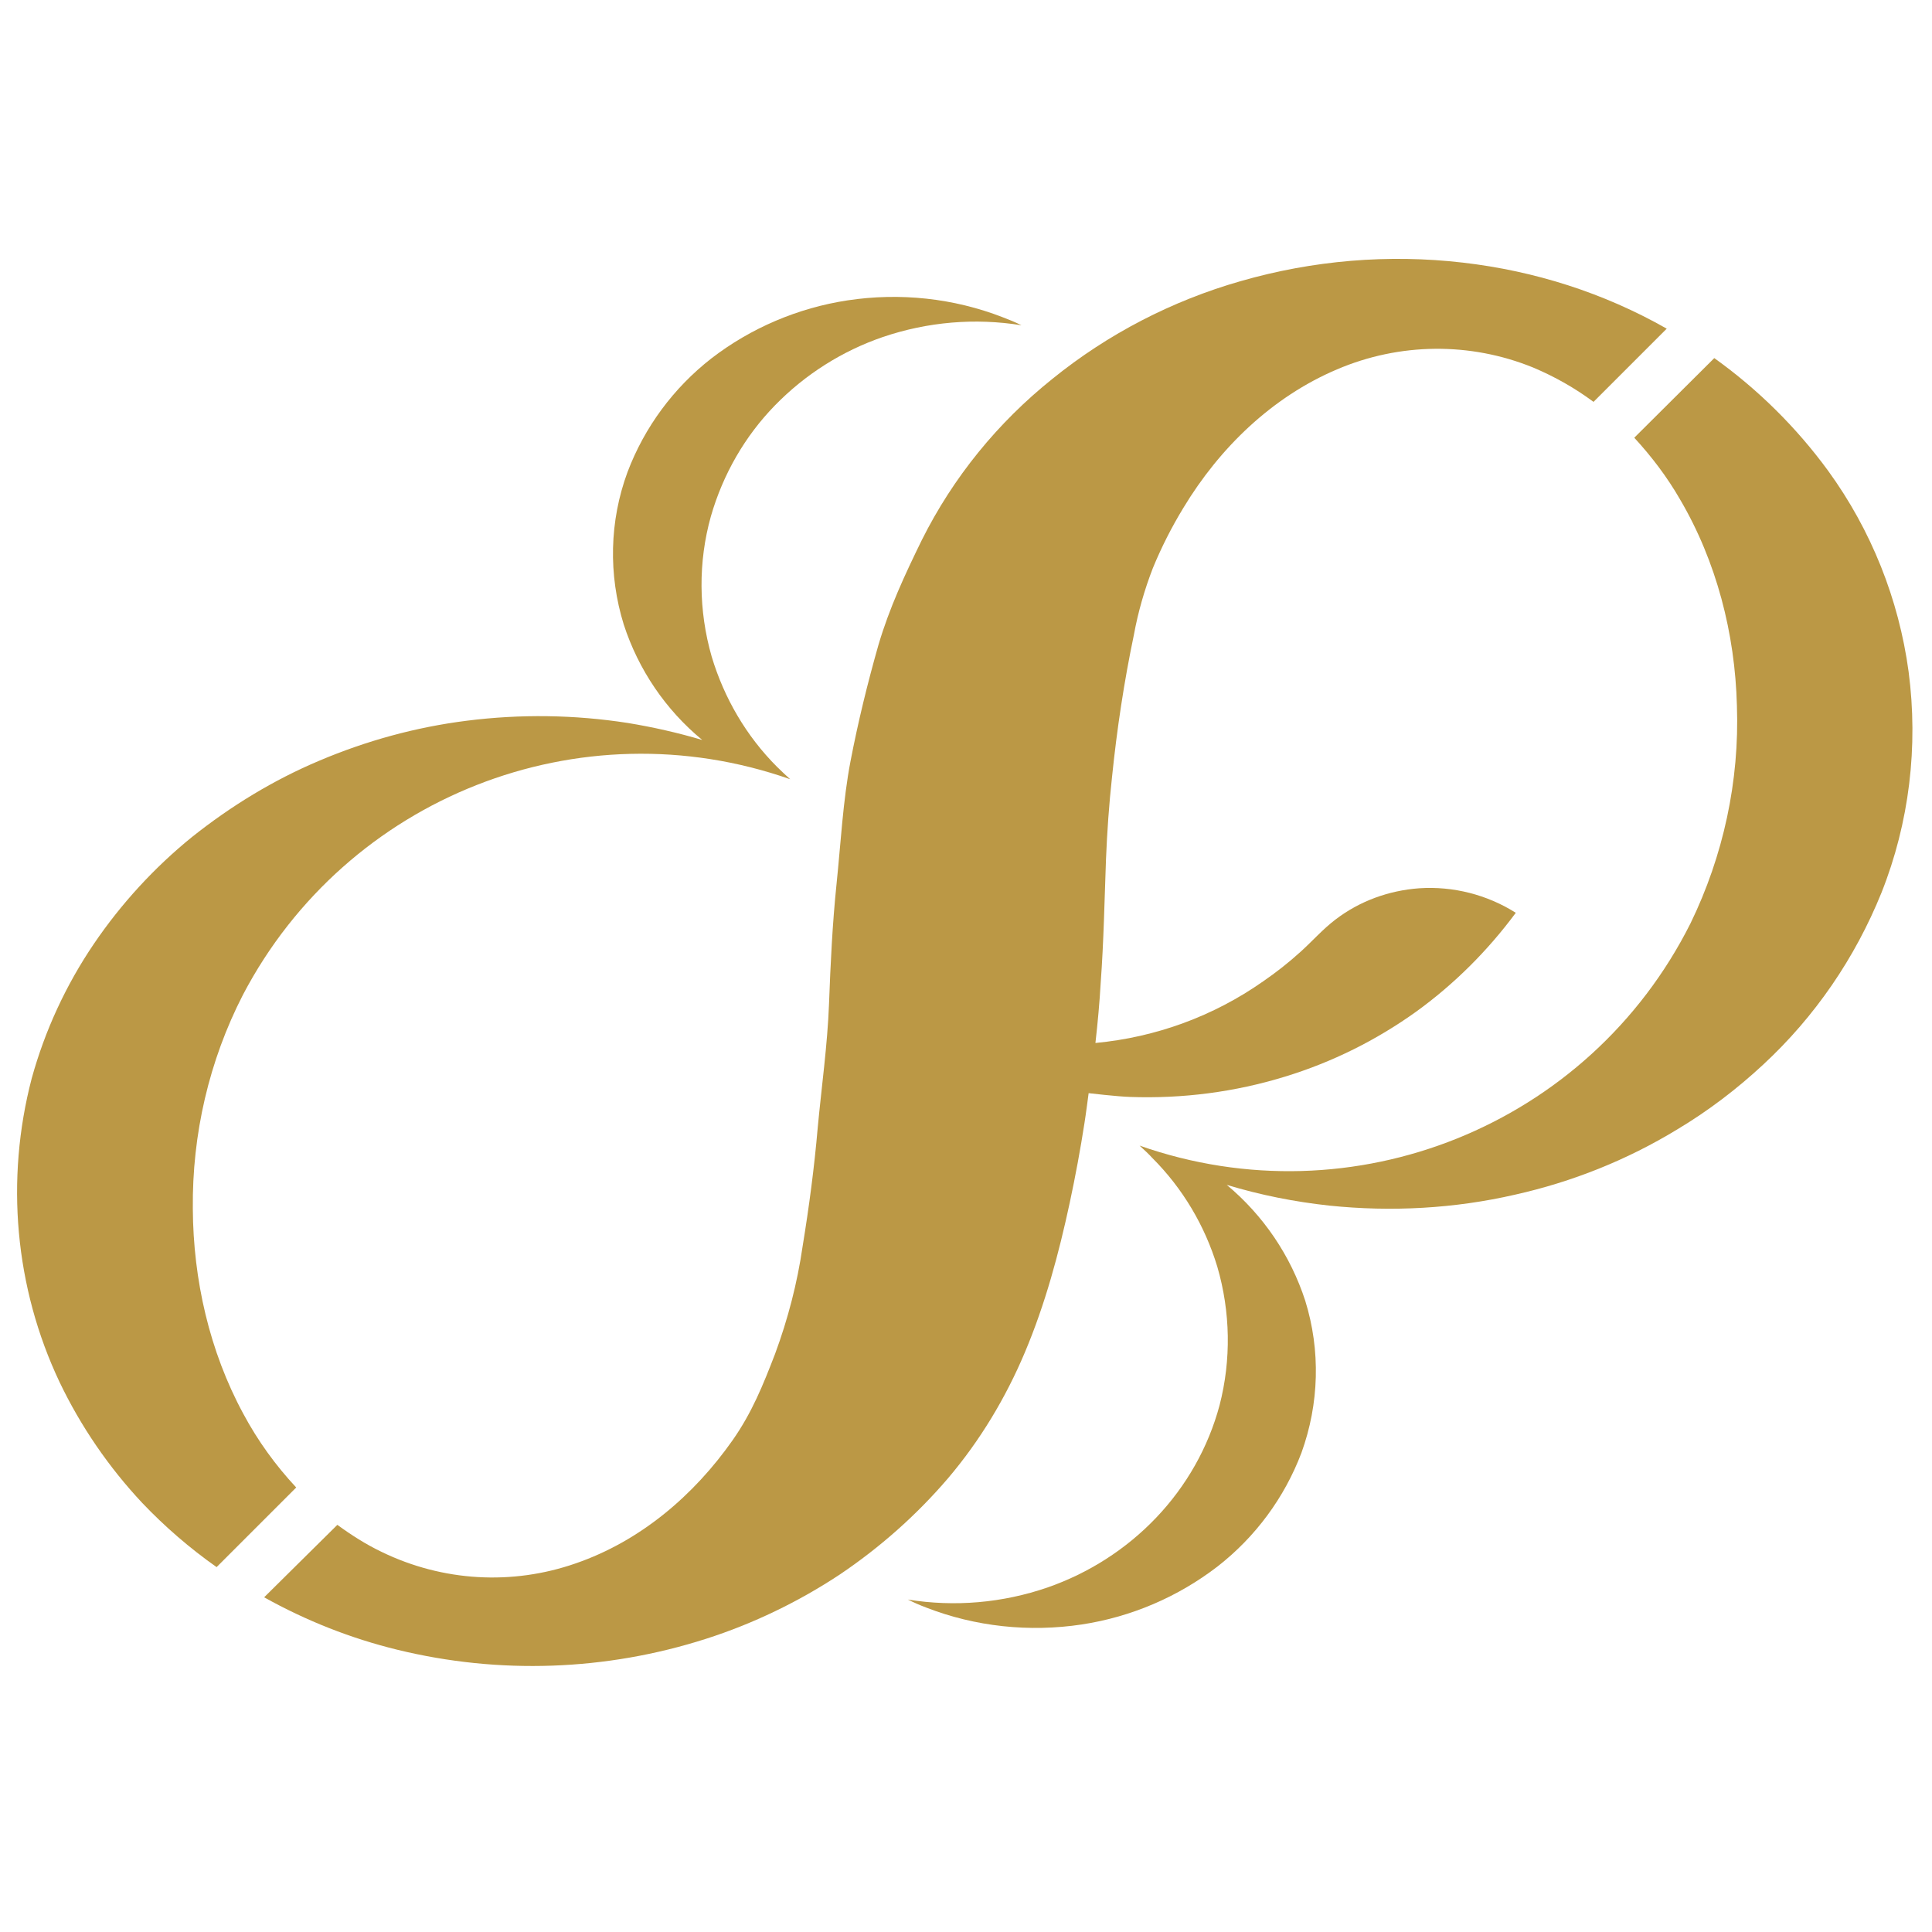
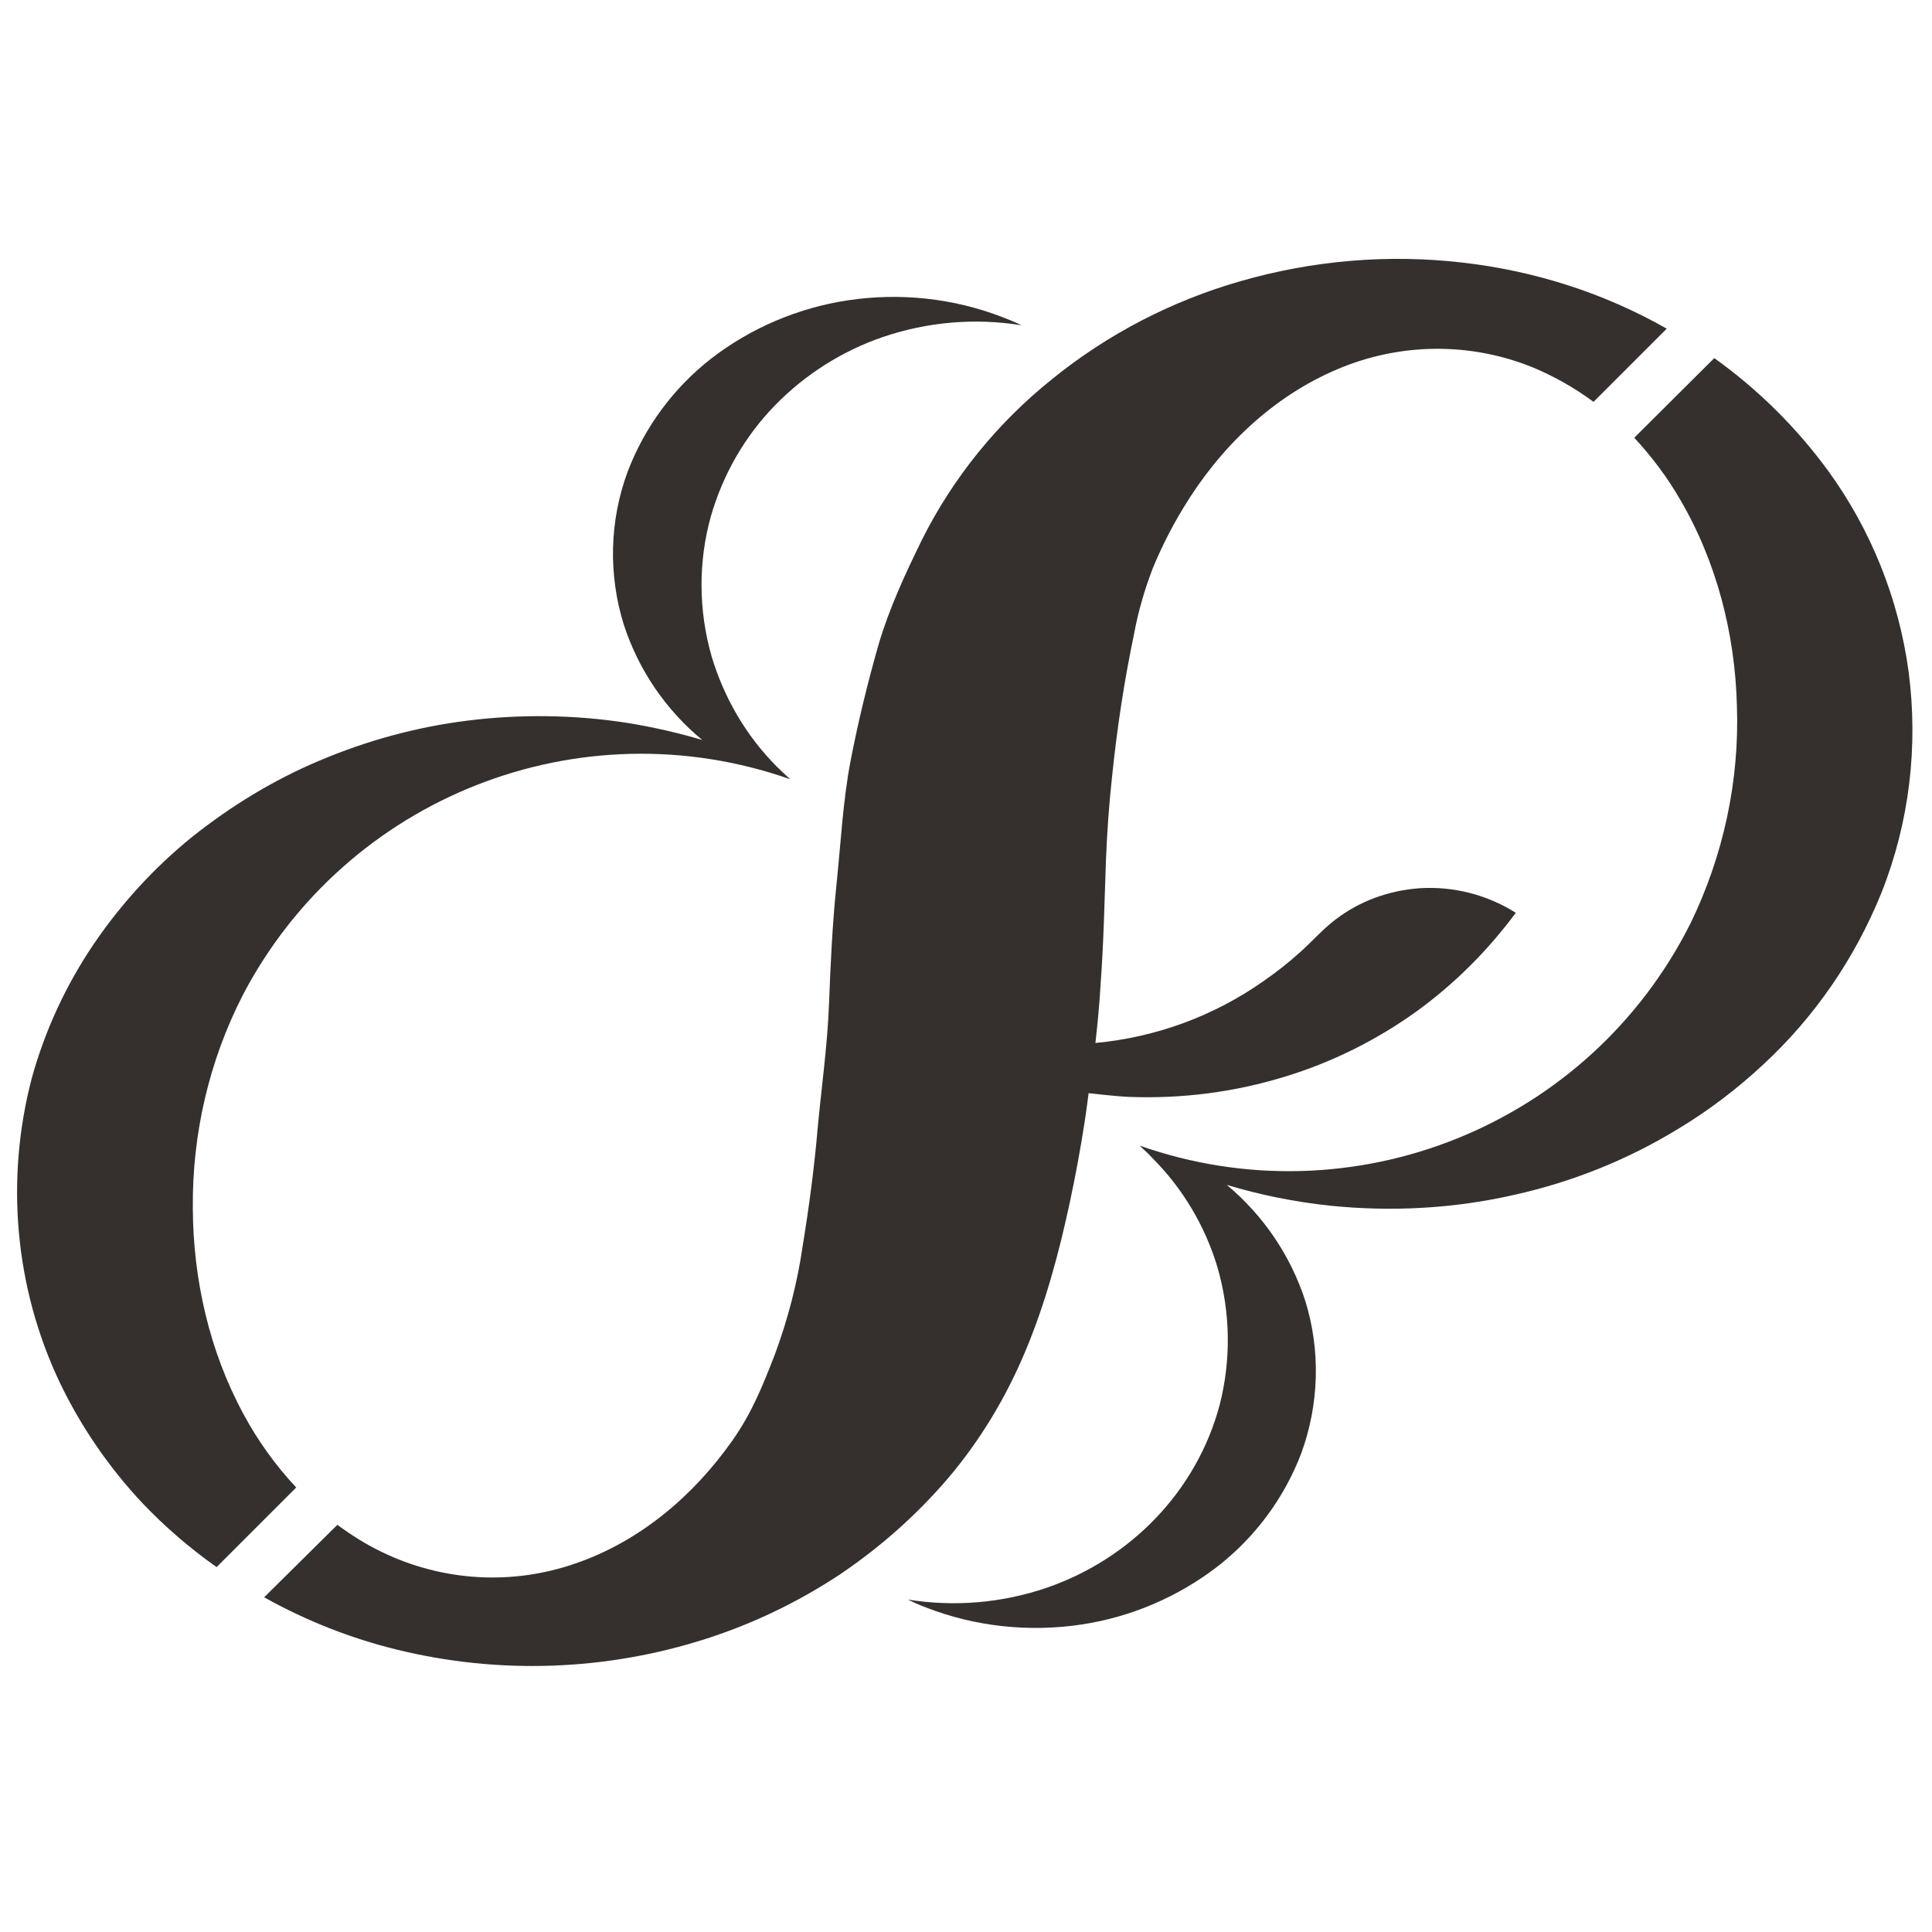
<svg xmlns="http://www.w3.org/2000/svg" enable-background="new 0 0 512 512" viewBox="0 0 512 512">
-   <g fill="#bb9845">
+   <g fill="#35302d">
    <path d="m484.5 124.8c-8.4-11.5-18.6-21.6-30.2-29.9l-21.2 21.1c4.6 5 8.7 10.4 12.1 16.3 9.7 16.5 14.6 35.6 15.1 54.7.7 20-3.6 39.8-12.3 57.7-26.9 53.6-89.4 78.8-146 58.9 1.2 1.1 2.4 2.2 3.4 3.3 8 8 13.9 17.9 17.2 28.8 3.5 12 3.7 24.7.6 36.7-3 11.2-8.8 21.4-16.8 29.8s-17.9 14.7-28.8 18.5c-11.9 4.1-24.6 5.2-37 3.2 1.6.8 3.2 1.5 4.8 2.1 13.1 5.1 27.4 6.6 41.3 4.5 13.1-2 25.5-7.3 36-15.4 10-7.8 17.7-18.2 22.2-30.1 4.7-13 5.1-27.1 1-40.3-3.9-12-11.1-22.6-20.8-30.7 8.9 2.7 18 4.5 27.2 5.5 16.5 1.7 33.1.8 49.2-2.9 15.2-3.4 29.7-9.2 43-17.3 8.2-4.9 15.8-10.7 22.8-17.2 13.7-12.7 24.3-28.2 31.3-45.5 7.4-18.6 9.8-38.8 7.2-58.6-2.6-19.2-9.9-37.5-21.3-53.2z" />
    <path d="m387.7 69.6c-19.8-2.3-39.8-.6-58.9 4.9-18.2 5.2-35.2 14-49.9 25.9-14.5 11.6-26.3 26.1-34.6 42.7-4.5 9.2-8.6 18-11.5 27.8-2.9 10.2-5.4 20.4-7.4 30.8s-2.6 21.9-3.7 32.5-1.6 21.1-2 31.8c-.4 10.8-2 22.2-3 32.9-.9 10.5-2.3 21-4 31.4-1.4 9.7-3.9 19.3-7.3 28.5-3.2 8.3-6.1 15.5-11.2 22.8-10.3 14.7-24.5 26.8-41.6 32.7-16.9 5.9-35.3 4.8-51.4-3-4.2-2-8.1-4.5-11.8-7.2l-19.4 19.2c11.1 6.2 23 10.9 35.3 13.9 27 6.6 55.3 5.6 81.8-2.9 12.5-4 24.5-9.8 35.4-17 10.7-7.2 20.4-15.8 28.7-25.5 8.5-10 15.3-21.3 20.4-33.4 5.4-12.8 9-26.2 11.9-39.7 1.5-7 2.8-14 3.9-21.1.3-1.8 1.1-7.9 1.1-7.9s7.6.9 11 1c13.9.5 27.8-1.3 41.1-5.4 12.4-3.8 24.1-9.6 34.7-17.2 10.1-7.3 19-16.2 26.4-26.2-7.6-4.8-16.6-7.1-25.6-6.5-8.1.6-15.8 3.4-22.2 8.3-3.3 2.5-6.1 5.7-9.2 8.5-3.2 2.9-6.5 5.5-10 7.9-13.1 9.2-28.4 14.8-44.4 16.3.6-5.3 1.1-10.7 1.4-16 .8-10.9 1-21.8 1.4-32.7.3-7.3.8-14.5 1.6-21.8 1.3-12.7 3.2-25.3 5.8-37.7 1.1-6 2.8-11.9 5-17.6 2.3-5.6 5-10.9 8.1-16 9.6-15.9 23.5-29.4 40.7-36.7 16.6-7.1 35.3-7.3 52-.5 5.7 2.4 11 5.4 16 9.1l19.4-19.4c-16.7-9.5-35-15.3-54-17.5z" />
    <path d="m15.8 366.3c5.6 11.7 13 22.5 21.9 32 6 6.3 12.6 12 19.7 17l21.1-21.1c-5.5-5.9-10.2-12.4-14-19.5-9-16.6-13.3-35.6-13.4-54.4-.2-19.7 4.3-39.2 13.3-56.7 27.5-52.4 89.2-76.7 145-57.1-1.2-1.1-2.4-2.2-3.5-3.3-8.1-8.1-14-18.2-17.3-29.2-3.5-12.2-3.6-25.1-.2-37.2 3.2-11.1 9-21.2 17-29.4s17.8-14.4 28.6-18.1c11.8-4 24.4-5.1 36.7-3.1-1.6-.8-3.3-1.5-4.9-2.1-13.1-5.1-27.3-6.6-41.2-4.5-13.1 2-25.6 7.3-36.1 15.4-10 7.8-17.7 18.2-22.2 30.1-4.8 13-5.1 27.2-1 40.4 3.9 12 11.1 22.6 20.8 30.6-6.4-1.9-13-3.4-19.7-4.5-14.1-2.2-28.5-2.4-42.7-.6-13.5 1.7-26.6 5.3-39.1 10.6-12.1 5.1-23.4 12-33.7 20.2-10 8.1-18.8 17.7-26 28.3-7.4 10.9-13 23-16.5 35.7-7 26.8-4.5 55.4 7.4 80.5z" />
  </g>
</svg>
